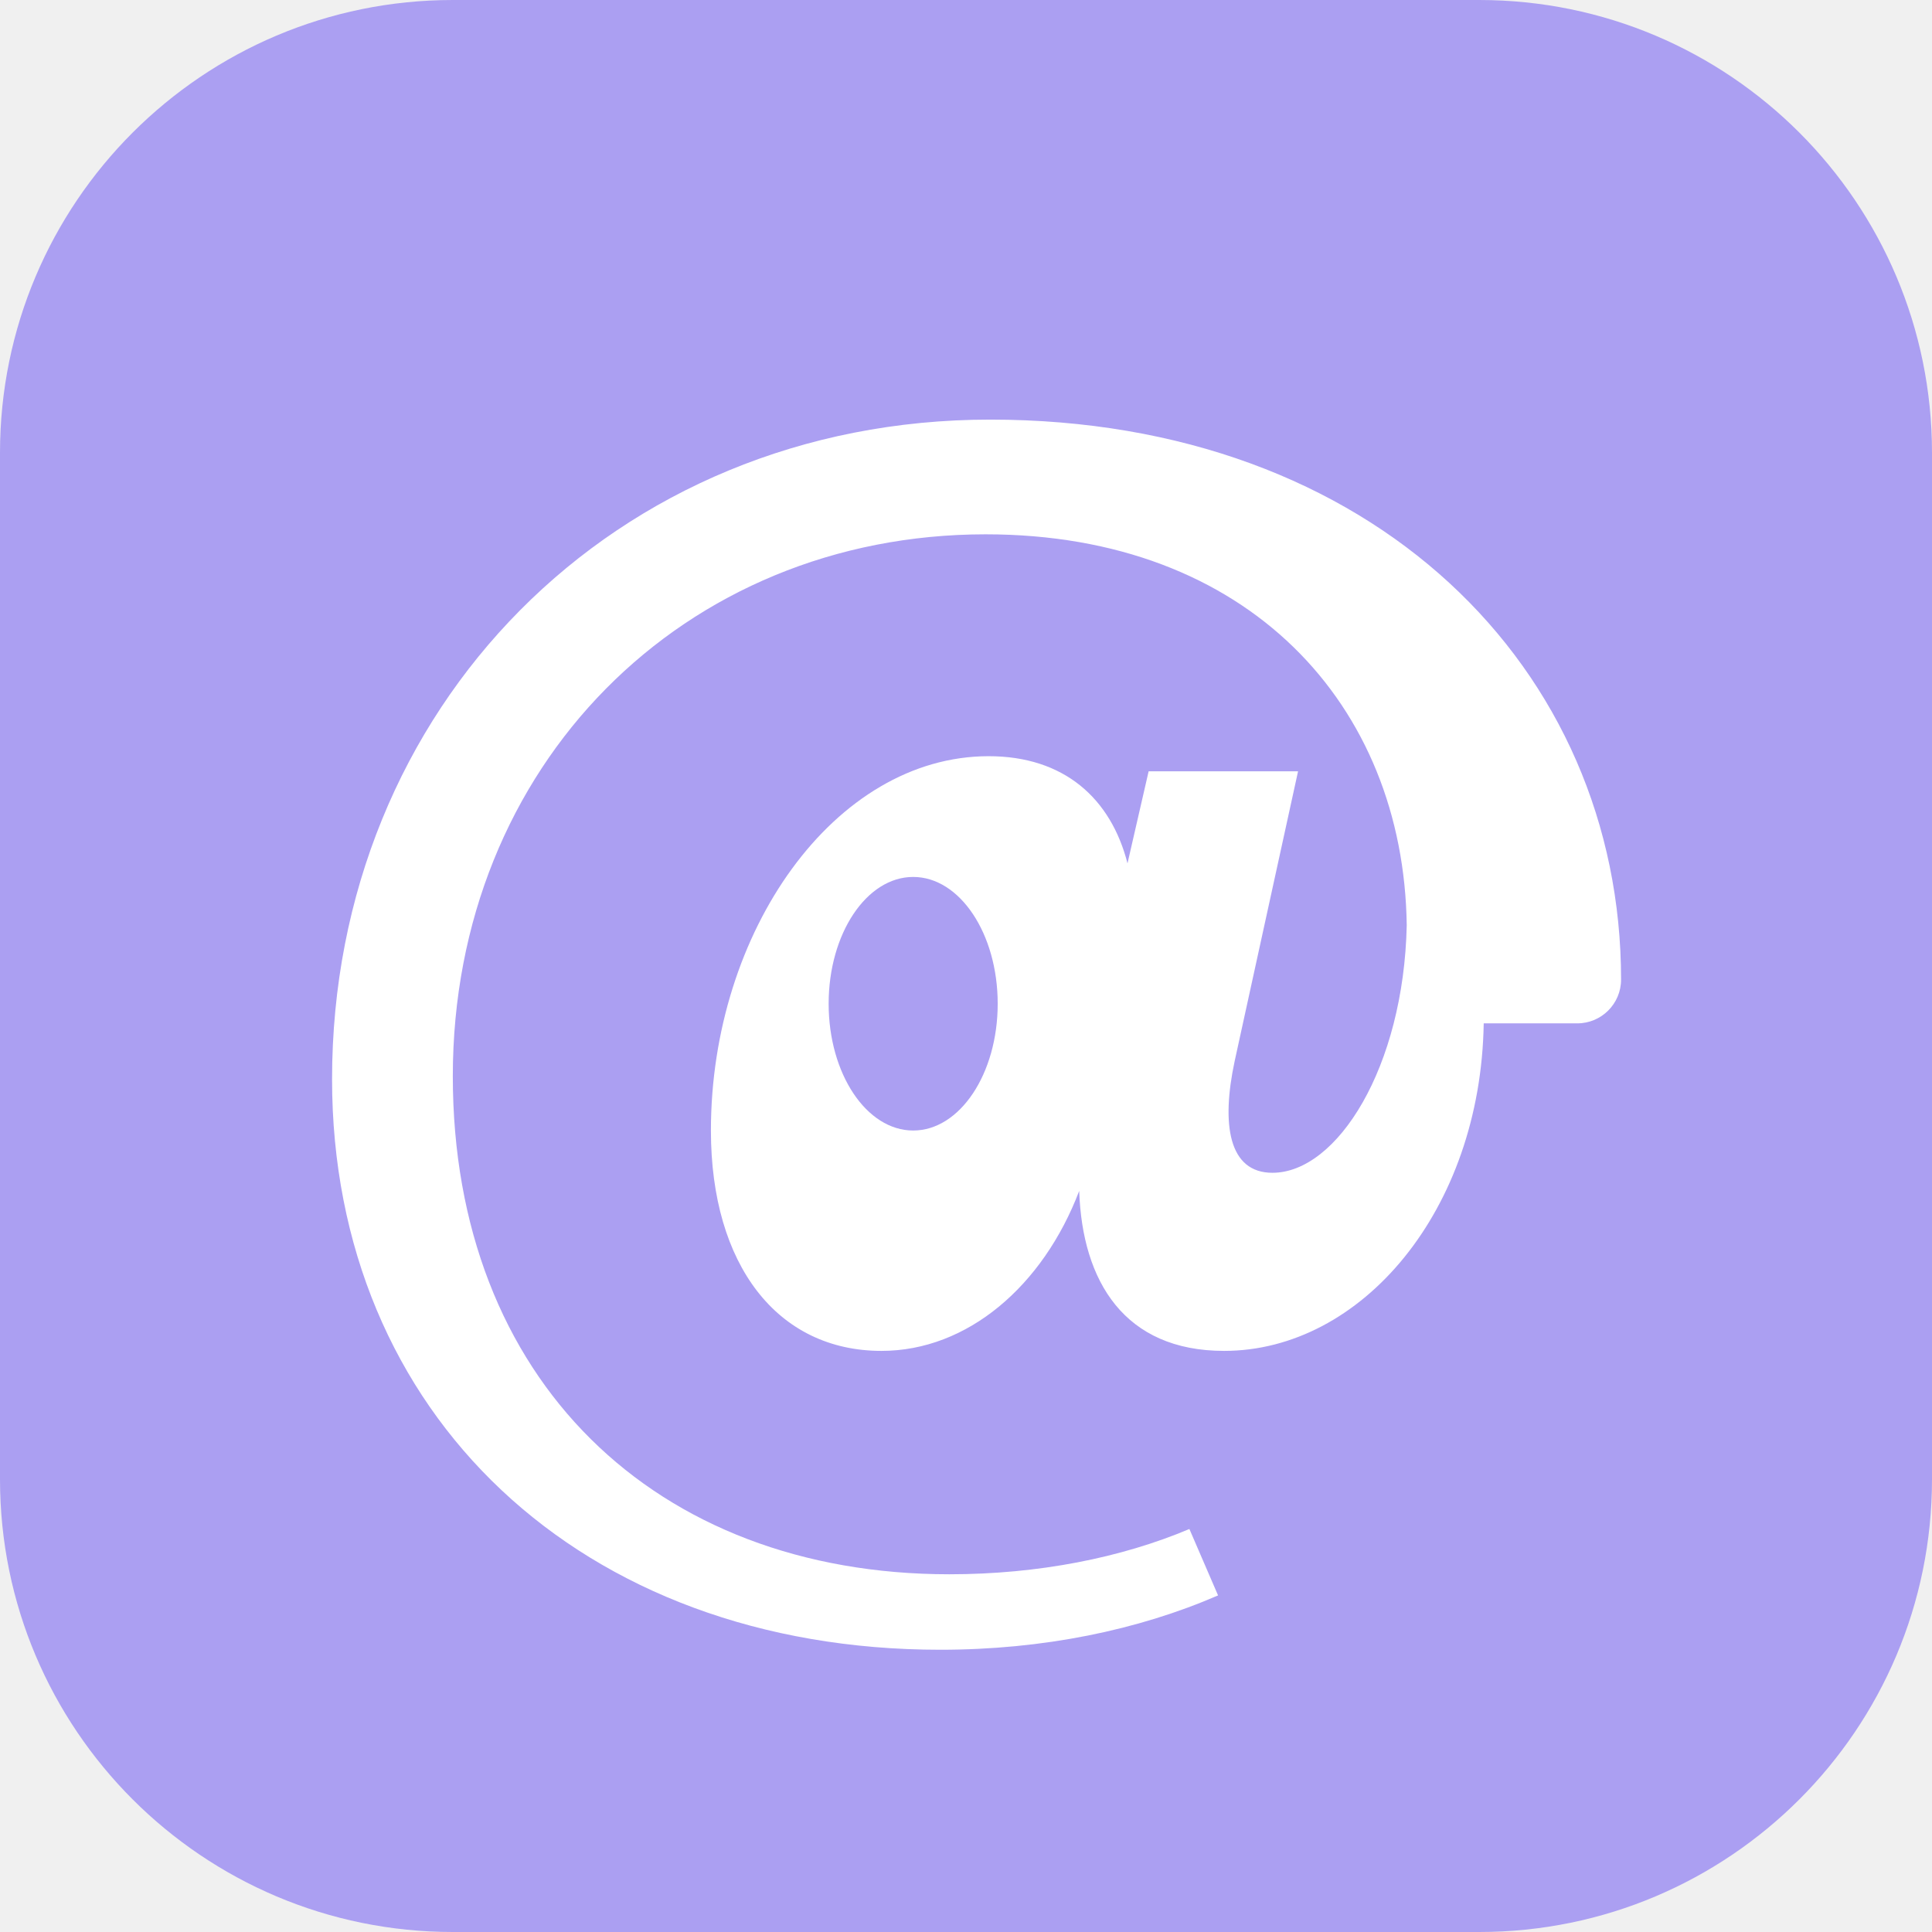
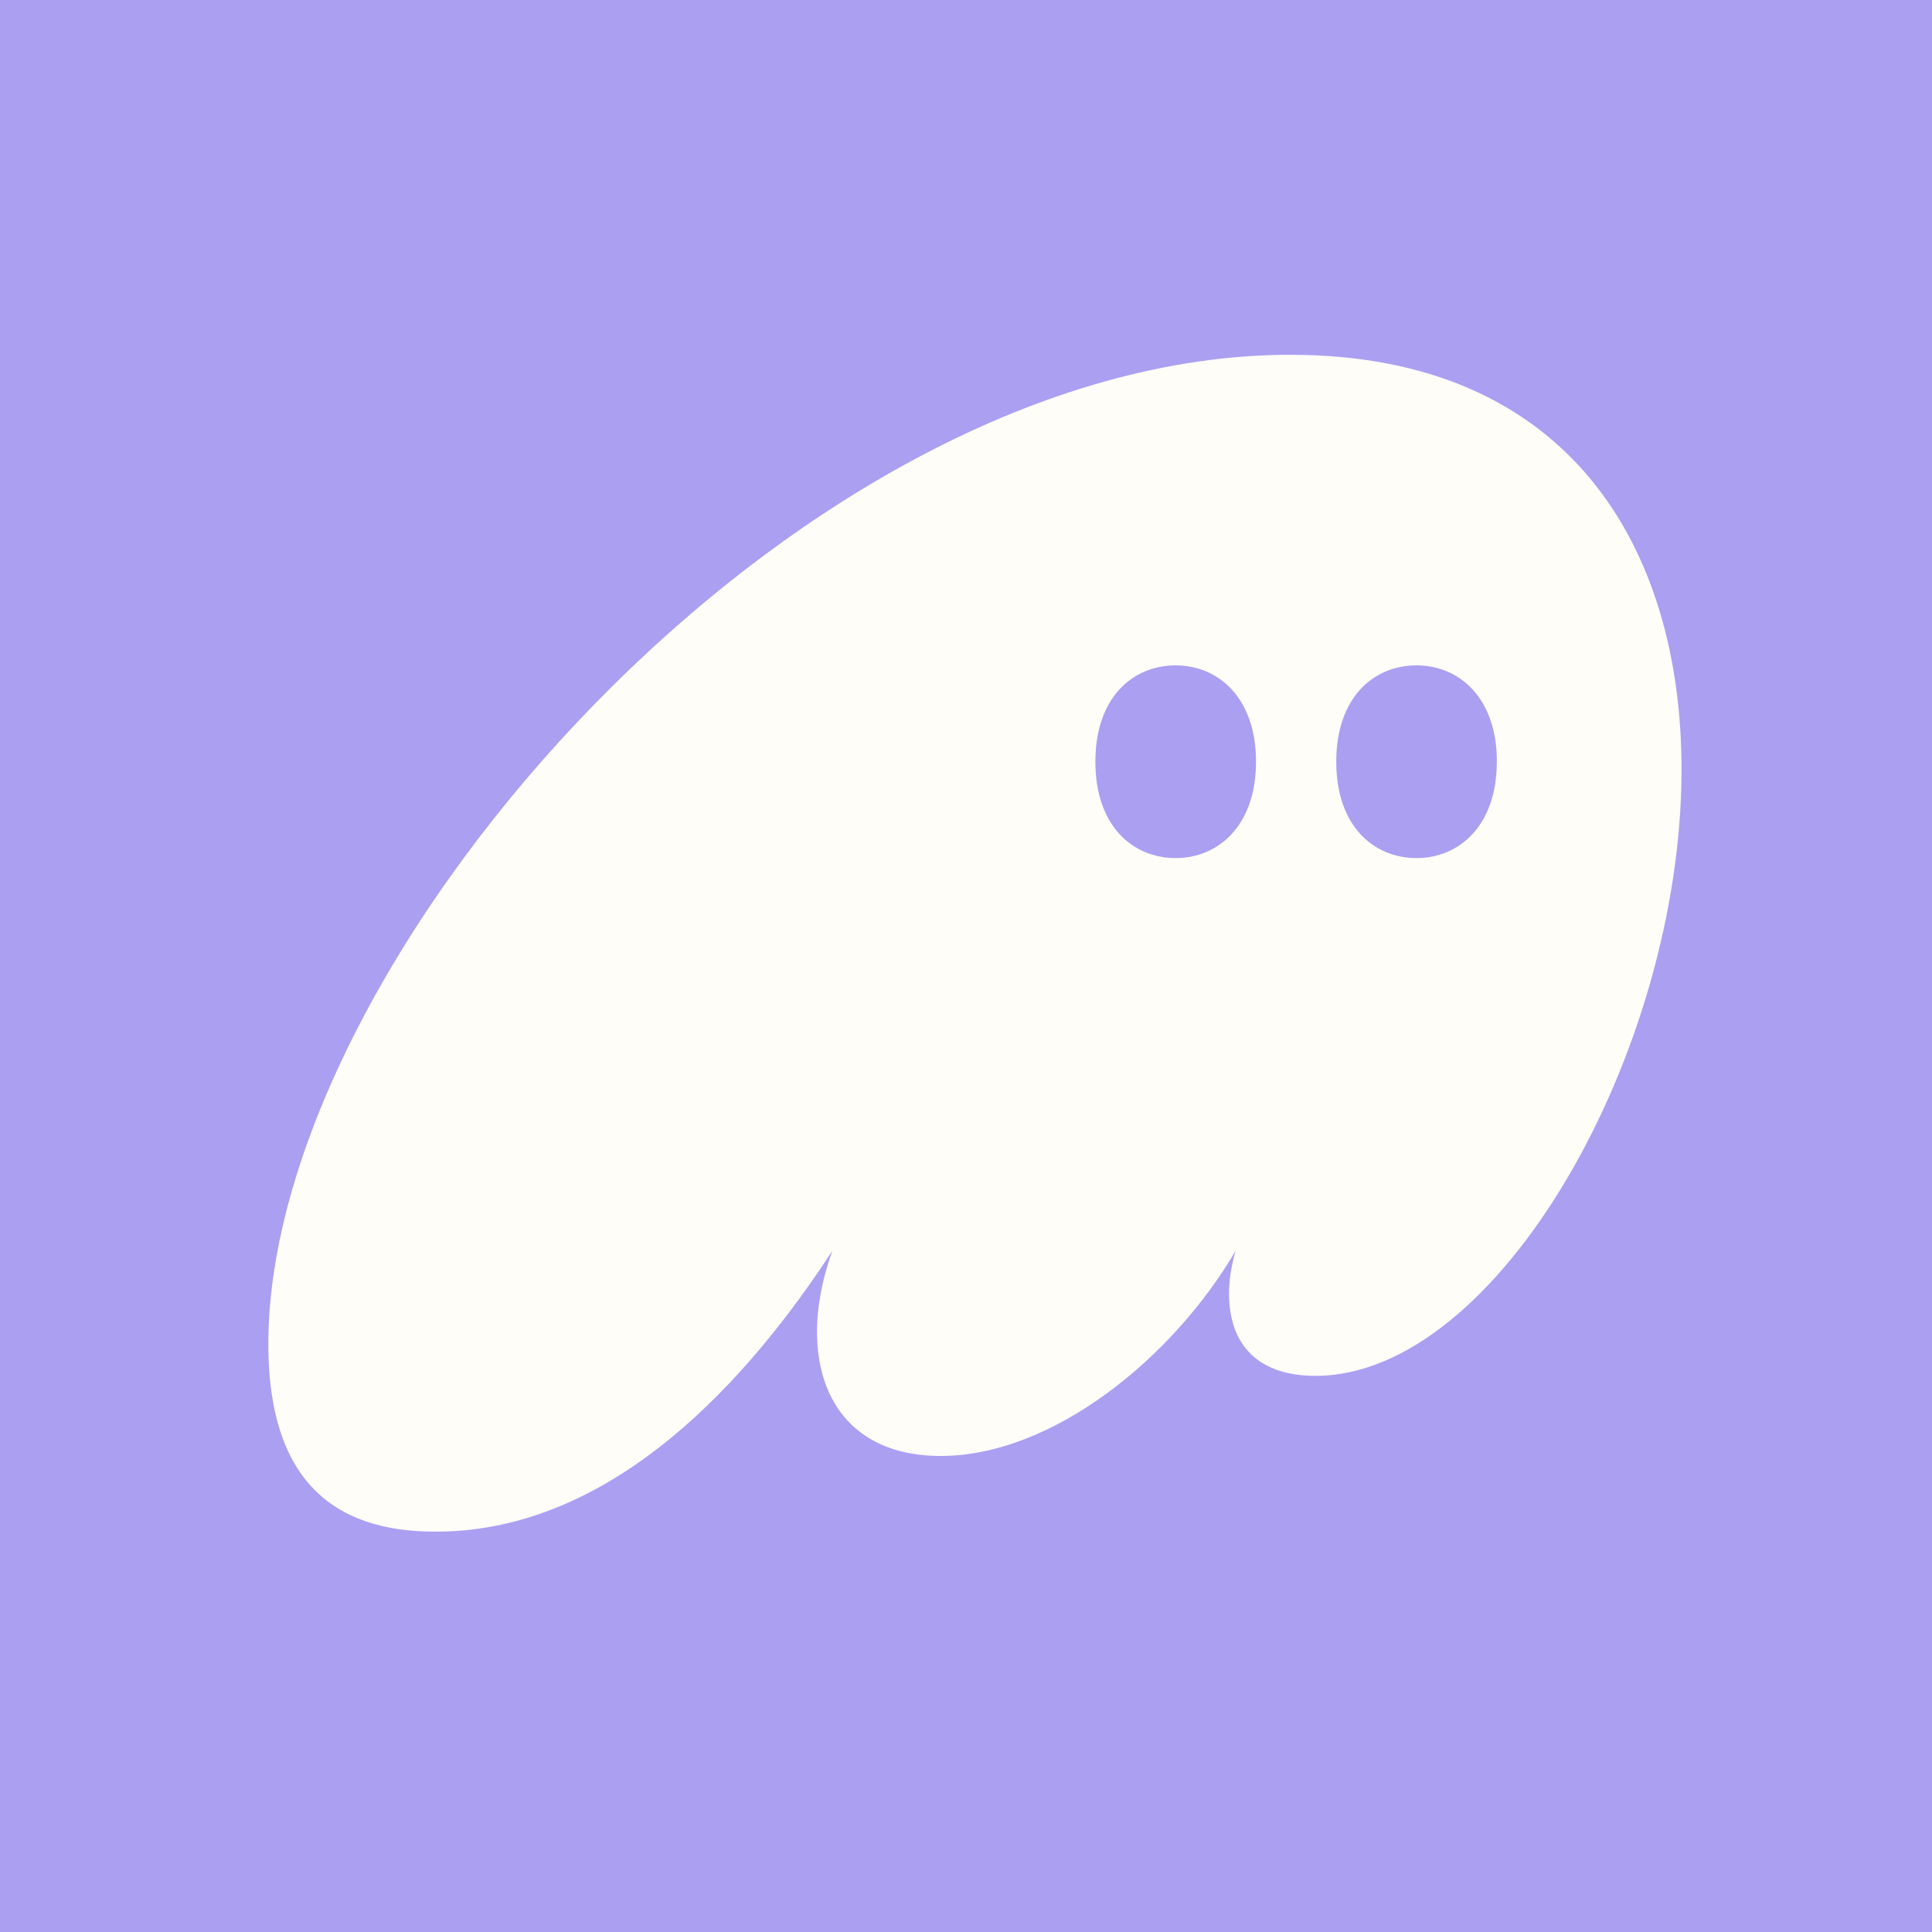
- <svg xmlns="http://www.w3.org/2000/svg" viewBox="0 0 128 128" role="img" aria-label="Phantom">
-   <rect width="128" height="128" rx="30" fill="#AB9FF2" />
-   <path fill="#fff" d="M107.4 64.9c0 1.6-1.3 2.9-2.9 2.9h-6.2c-.2 12.4-8.1 21.7-17.2 21.7-6.6 0-9.4-4.6-9.6-10.6-2.4 6.3-7.4 10.6-13.1 10.6-6.9 0-11.3-5.7-11.3-14.6 0-13.2 8.2-24.8 18.4-24.8 5 0 8.1 2.8 9.2 7.1l1.4-6.1h9.9l-4.2 19.2c-.9 4.2-.4 7.4 2.5 7.4 4.3 0 8.7-7 8.9-16.4-.2-14.6-10.5-25.9-27.9-25.9C45.3 35.4 30 50.7 30 71.3c0 20.1 13.4 33 32.9 33 5.9 0 11.4-1.1 15.9-3l1.9 4.4c-5.3 2.3-11.6 3.6-18.4 3.6C38.5 109.3 22 93.7 22 71.5 22 46.9 40.7 27.8 65.6 27.8c25.4 0 41.8 16.5 41.8 37.1z" />
-   <ellipse cx="60.5" cy="66.5" rx="5.6" ry="8.4" fill="#AB9FF2" />
+ <svg xmlns="http://www.w3.org/2000/svg" width="28" height="28" fill="none">
+   <g clip-path="url(#a)">
+     <path fill="#AB9FF2" d="M28 0H0v28h28V0Z" />
+     <path fill="#FFFDF8" fill-rule="evenodd" d="M12.063 18.128c-1.173 1.796-3.137 4.07-5.75 4.07-1.236 0-2.424-.51-2.424-2.719 0-5.627 7.682-14.337 14.81-14.337 4.056 0 5.671 2.813 5.671 6.008 0 4.101-2.66 8.79-5.306 8.79-.84 0-1.252-.46-1.252-1.192 0-.19.032-.397.095-.62-.902 1.542-2.645 2.973-4.276 2.973-1.188 0-1.79-.747-1.79-1.797 0-.381.079-.778.222-1.176Zm9.63-7.089c0 .931-.549 1.397-1.163 1.397-.624 0-1.164-.466-1.164-1.397 0-.93.54-1.396 1.164-1.396.614 0 1.164.465 1.164 1.396Zm-3.49 0c0 .931-.55 1.397-1.164 1.397-.624 0-1.164-.466-1.164-1.397 0-.93.54-1.396 1.164-1.396.614 0 1.164.465 1.164 1.396Z" clip-rule="evenodd" />
+   </g>
+   <defs>
+     <clipPath id="a">
+       <path fill="#fff" d="M0 0h28v28H0z" />
+     </clipPath>
+   </defs>
</svg>
